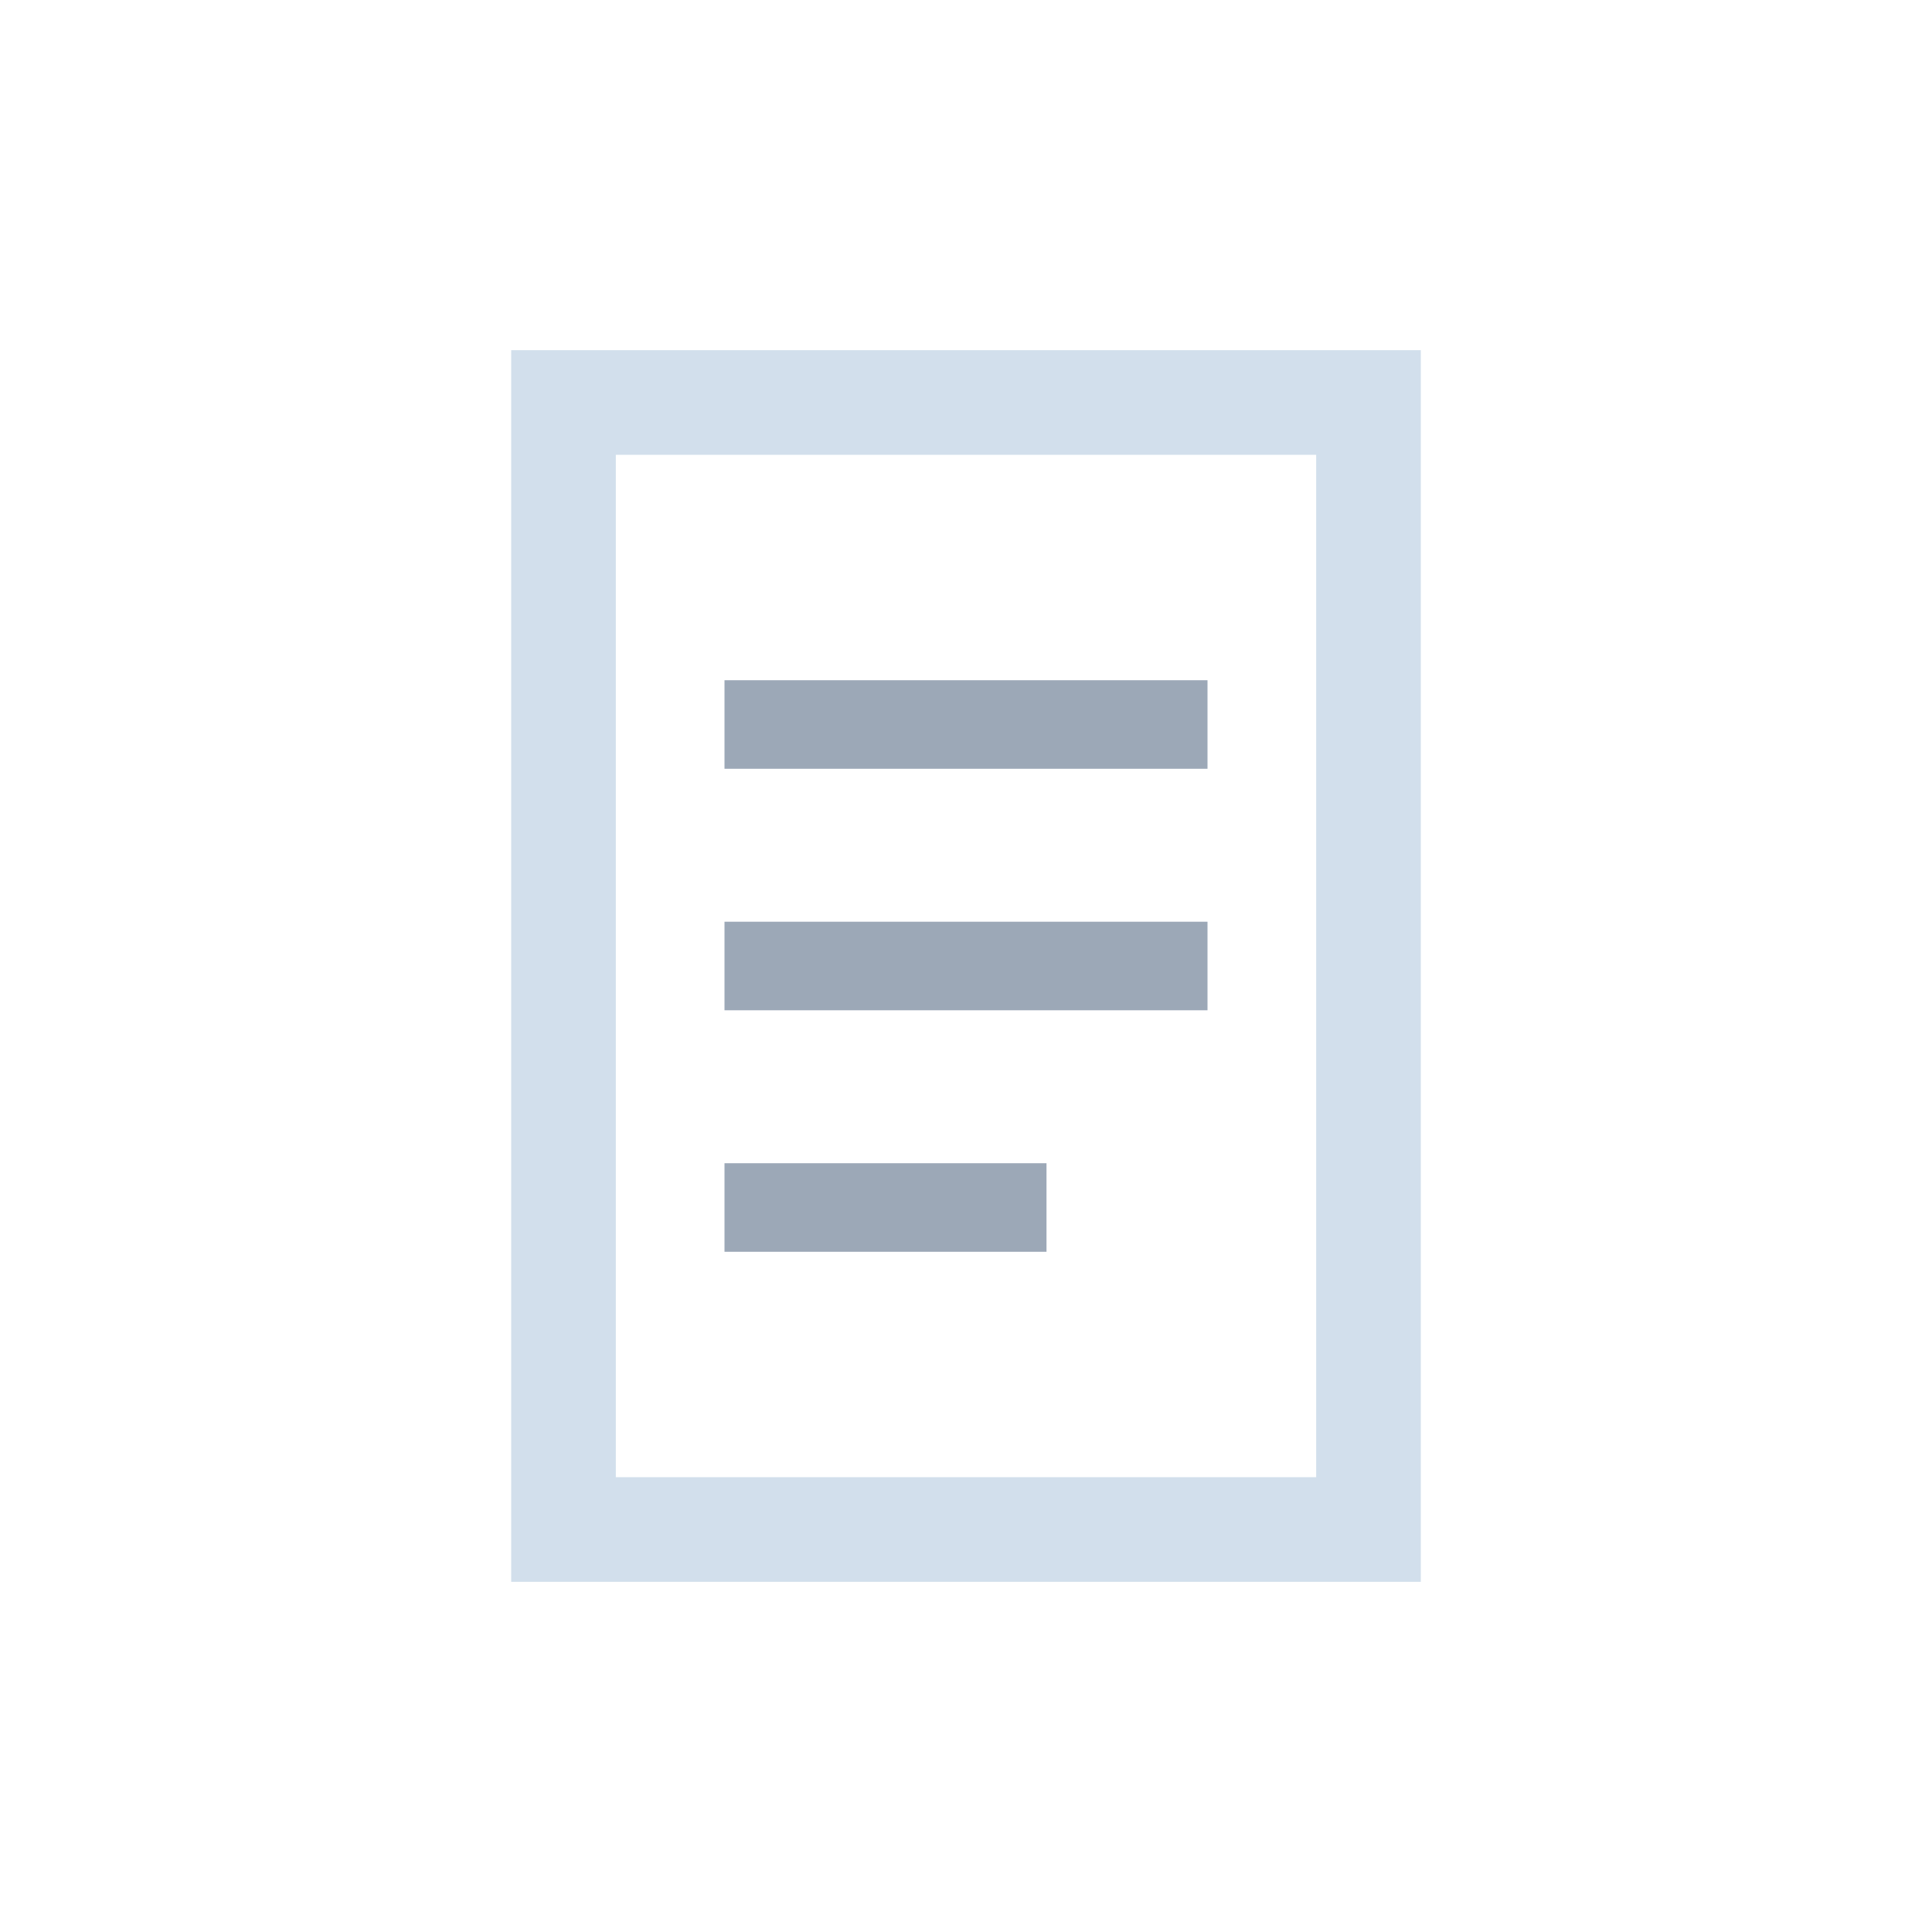
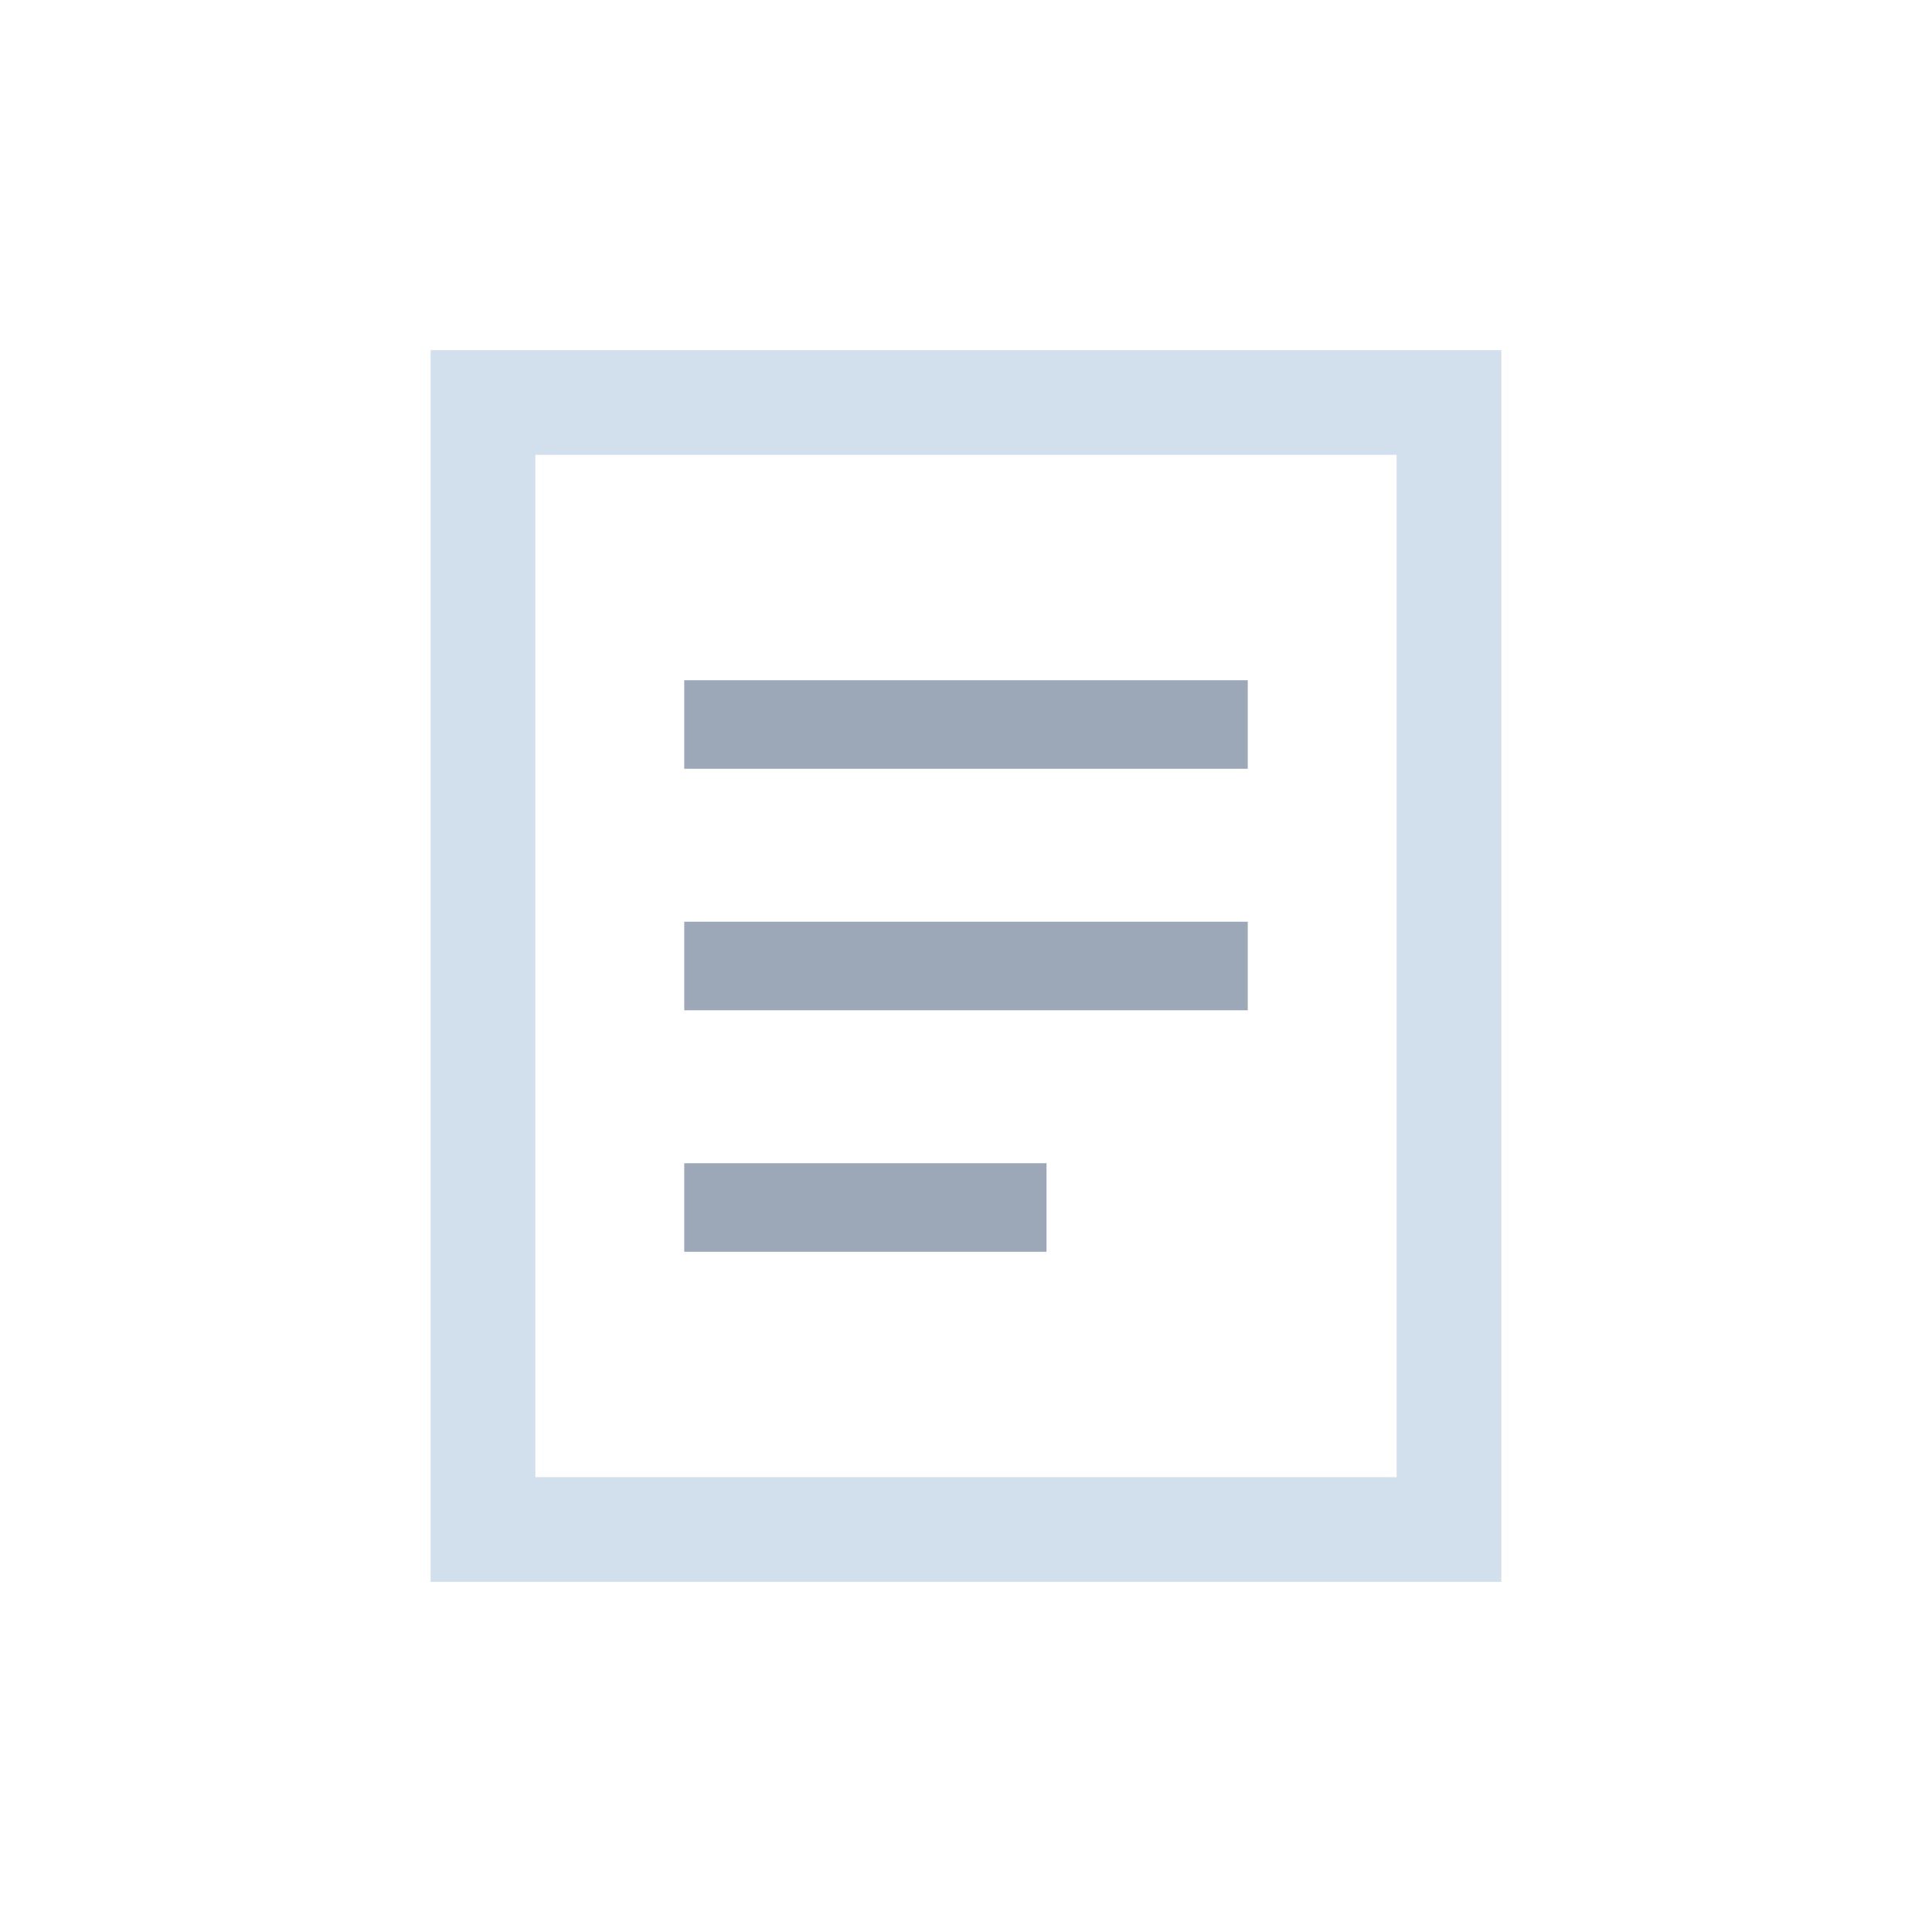
<svg xmlns="http://www.w3.org/2000/svg" viewBox="0 0 24 24" fill="none">
-   <path d="M7 5h10v14H7z" stroke="#D2DFEC" stroke-width="1.3" />
-   <path d="M9 9h6M9 12h6M9 15h4" stroke="#9CA8B7" stroke-width="1.1" />
+   <rect x="6" y="5" width="12" height="14" stroke="#D2DFEC" stroke-width="1.3" />
+   <path d="M8.5 9h7M8.5 12h7M8.5 15h4.5" stroke="#9CA8B7" stroke-width="1.1" />
</svg>
